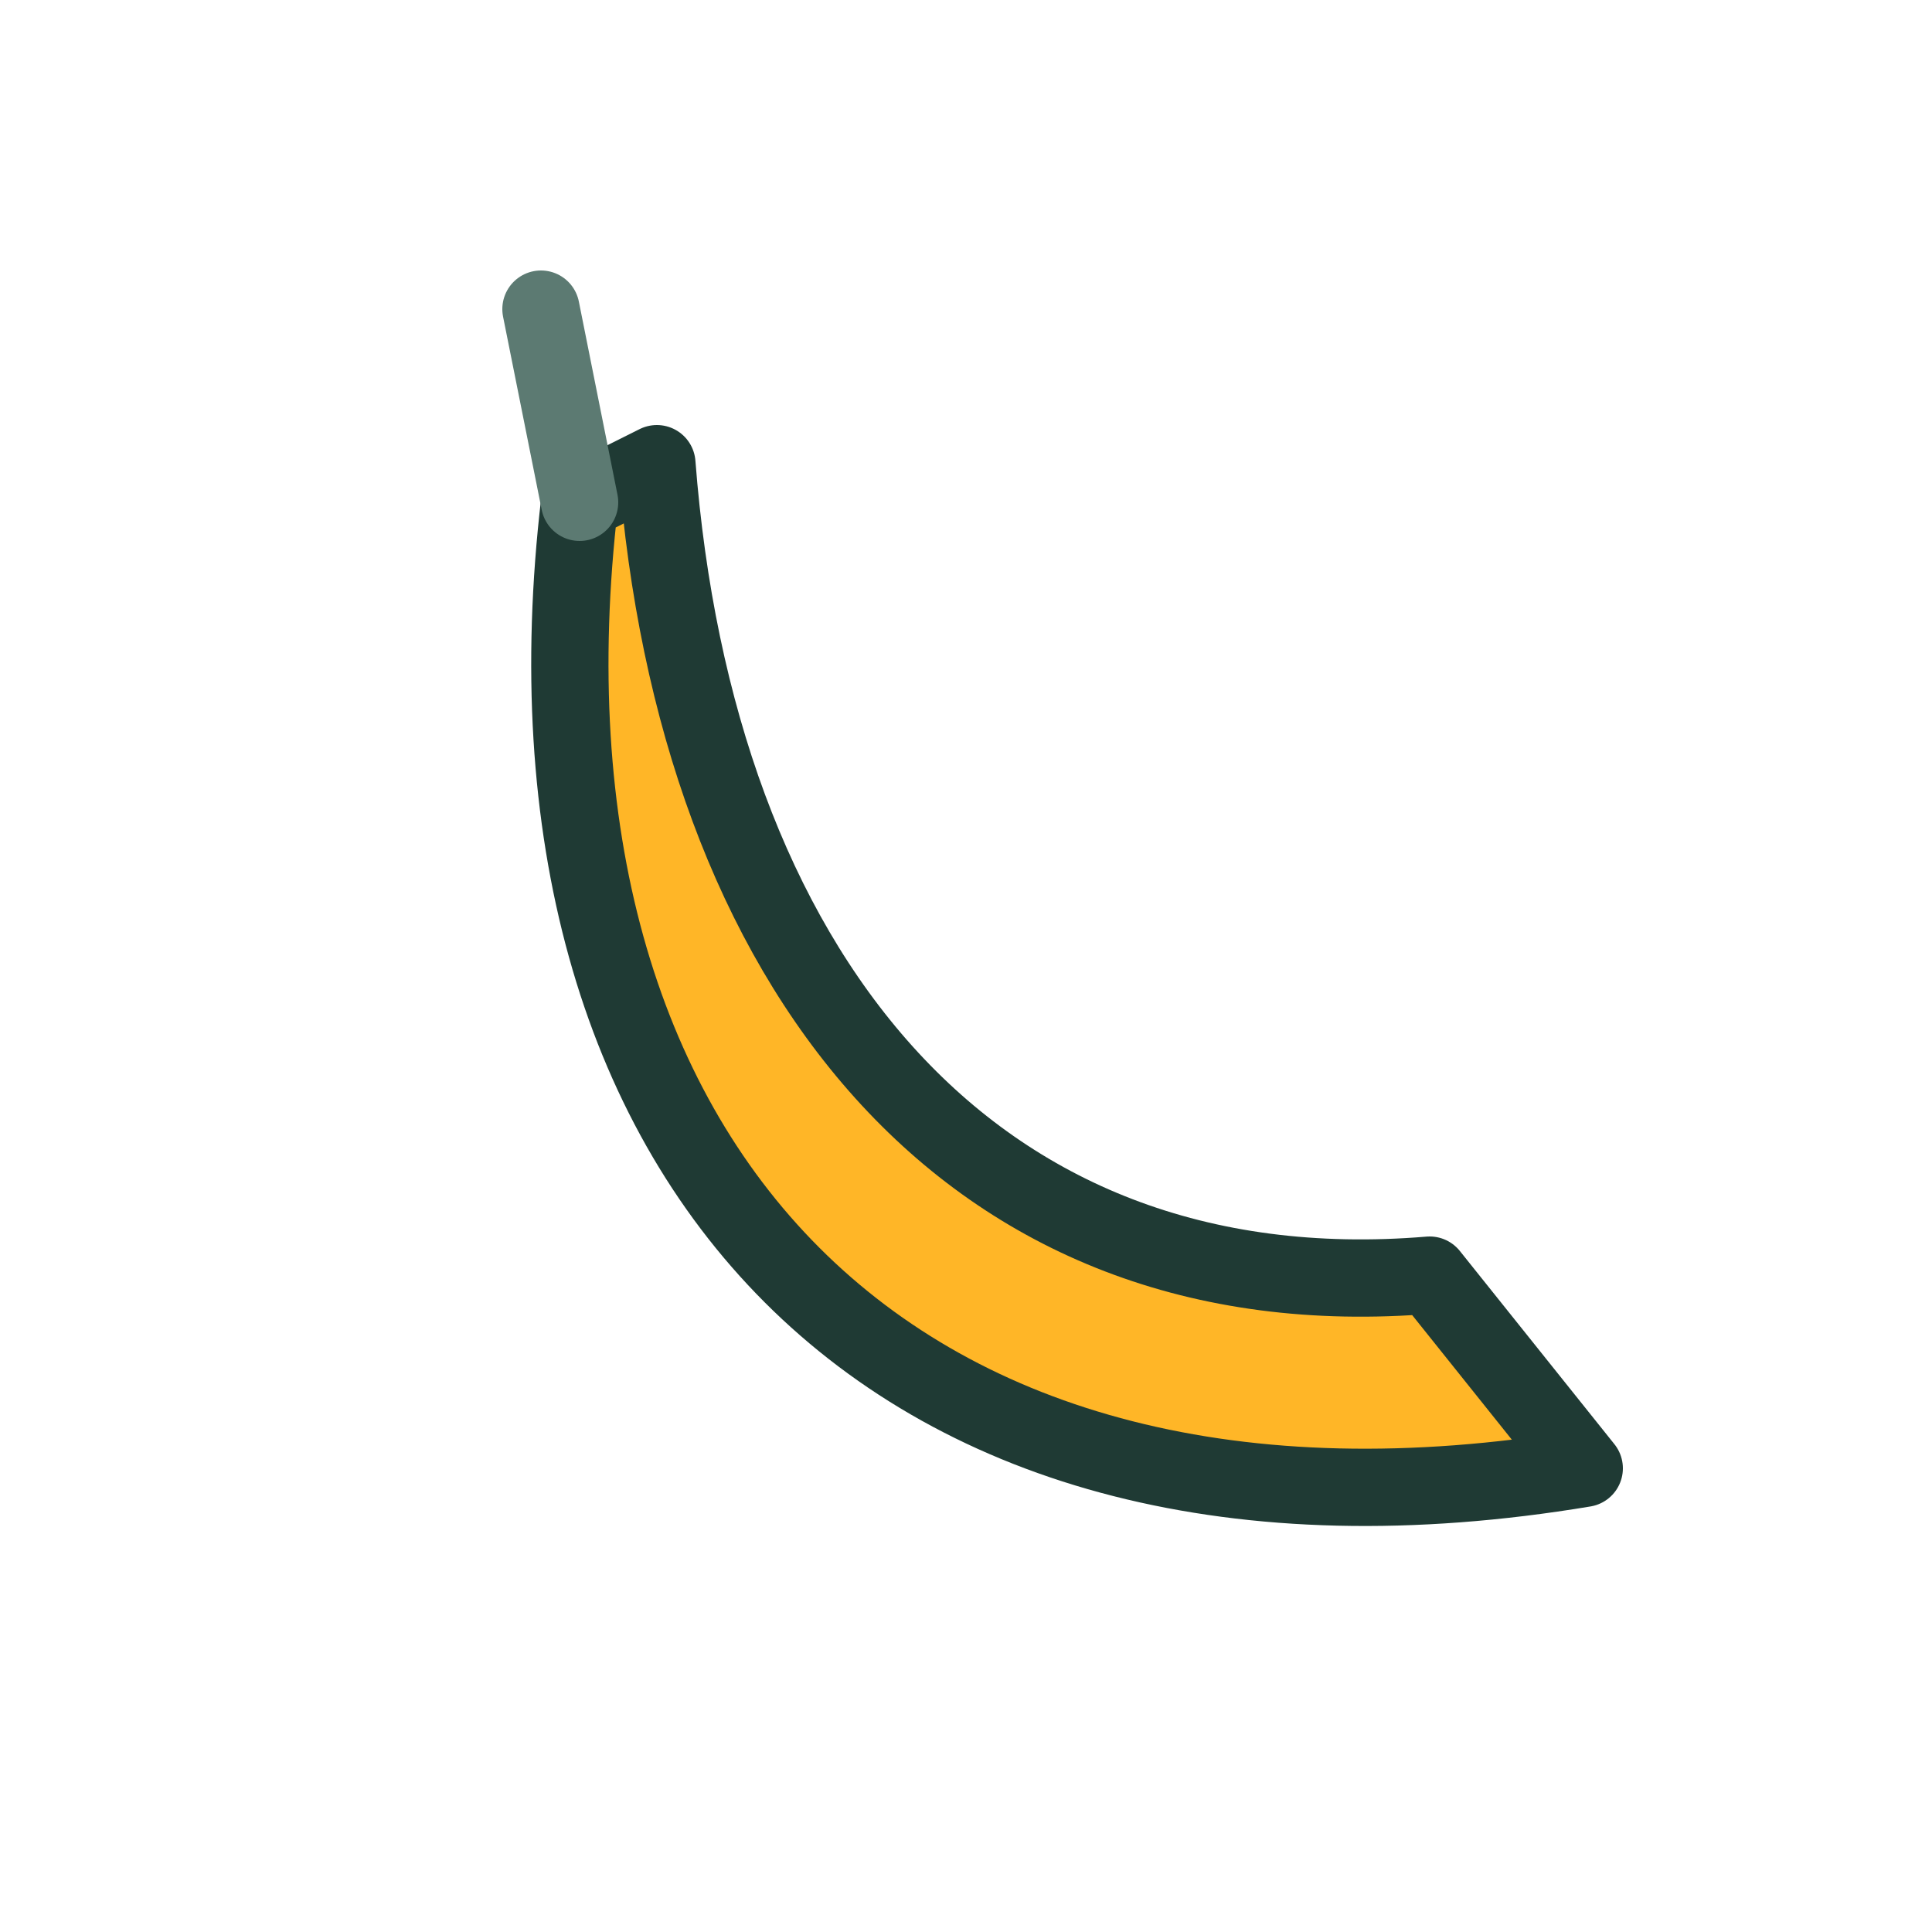
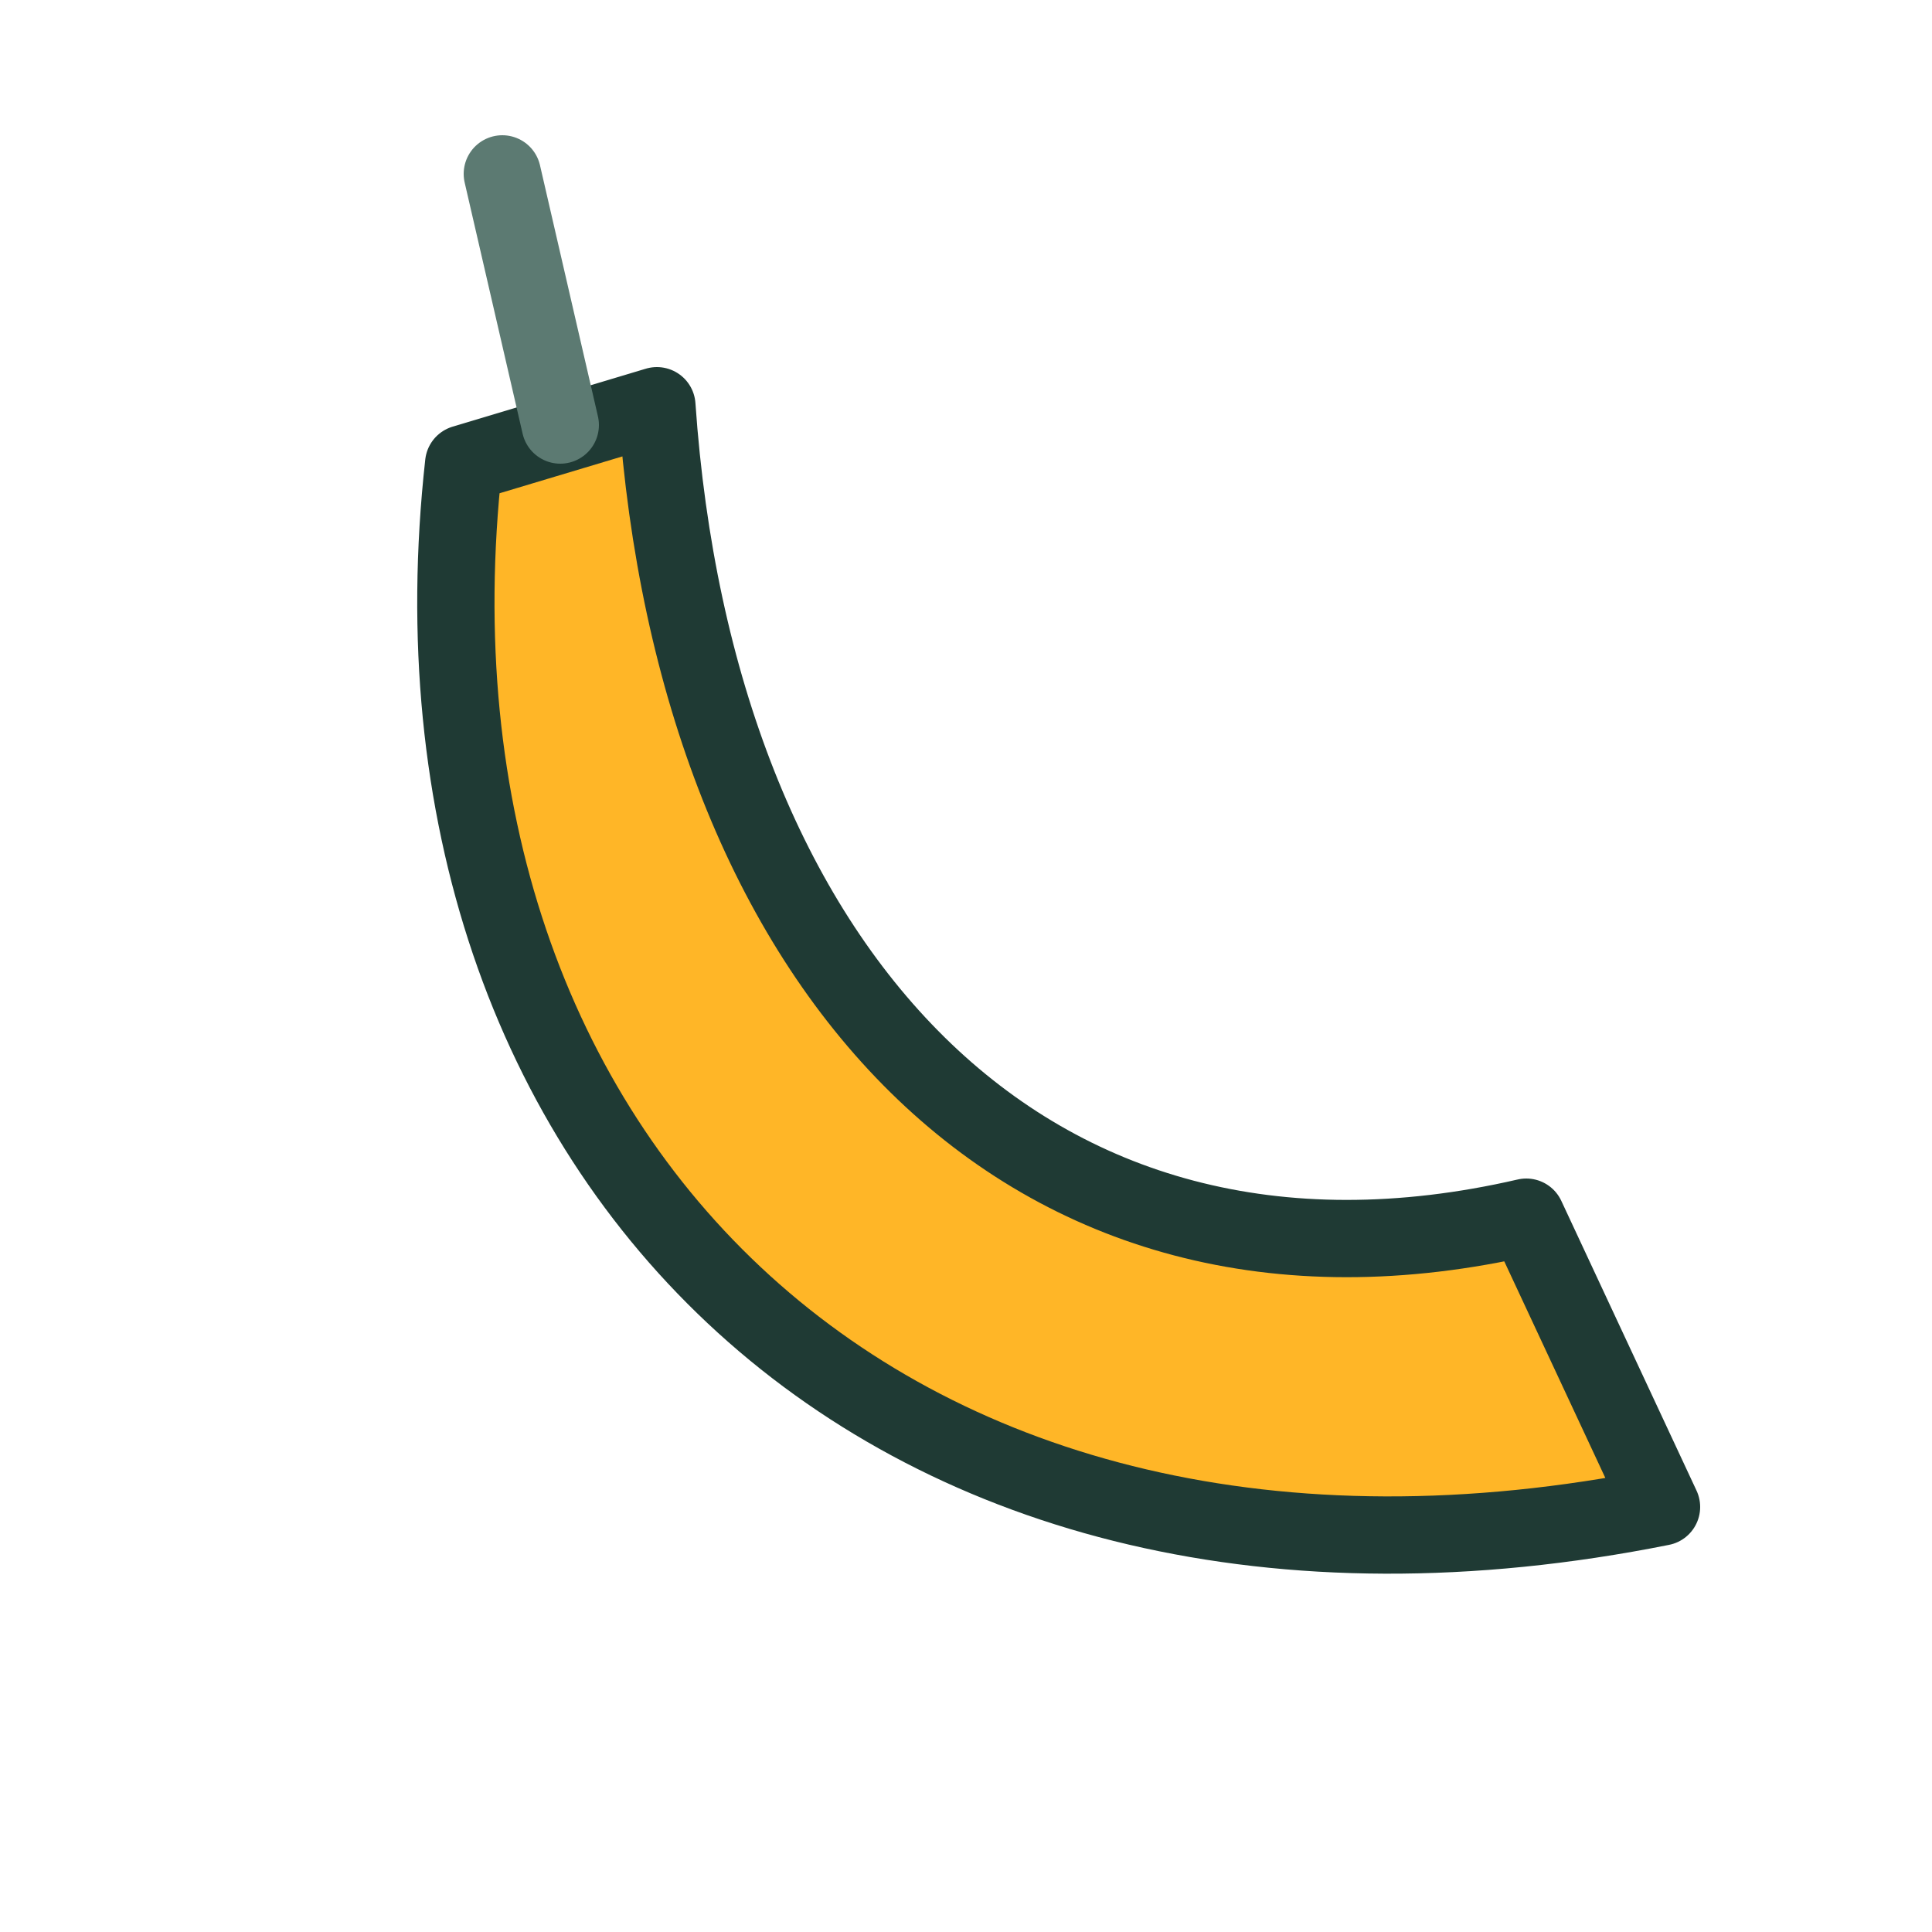
<svg xmlns="http://www.w3.org/2000/svg" viewBox="0 0 100 100" fill="none" stroke="#1F3A34" stroke-width="4" stroke-linecap="round" stroke-linejoin="round">
-   <path d="M30 26c-4 34 16 56 52 50-8-10-8-10-8-10-24 2-38-16-40-42Z" fill="#FFB627" />
-   <path d="M30 26 28 16" stroke="#5C7A72" />
+   <path d="M24 24C20 60 46 86 86 78L79 63C53 69 36 50 34 21Z" fill="#FFB627" />
+   <path d="M29 22 26 9" stroke="#5C7A72" />
</svg>
